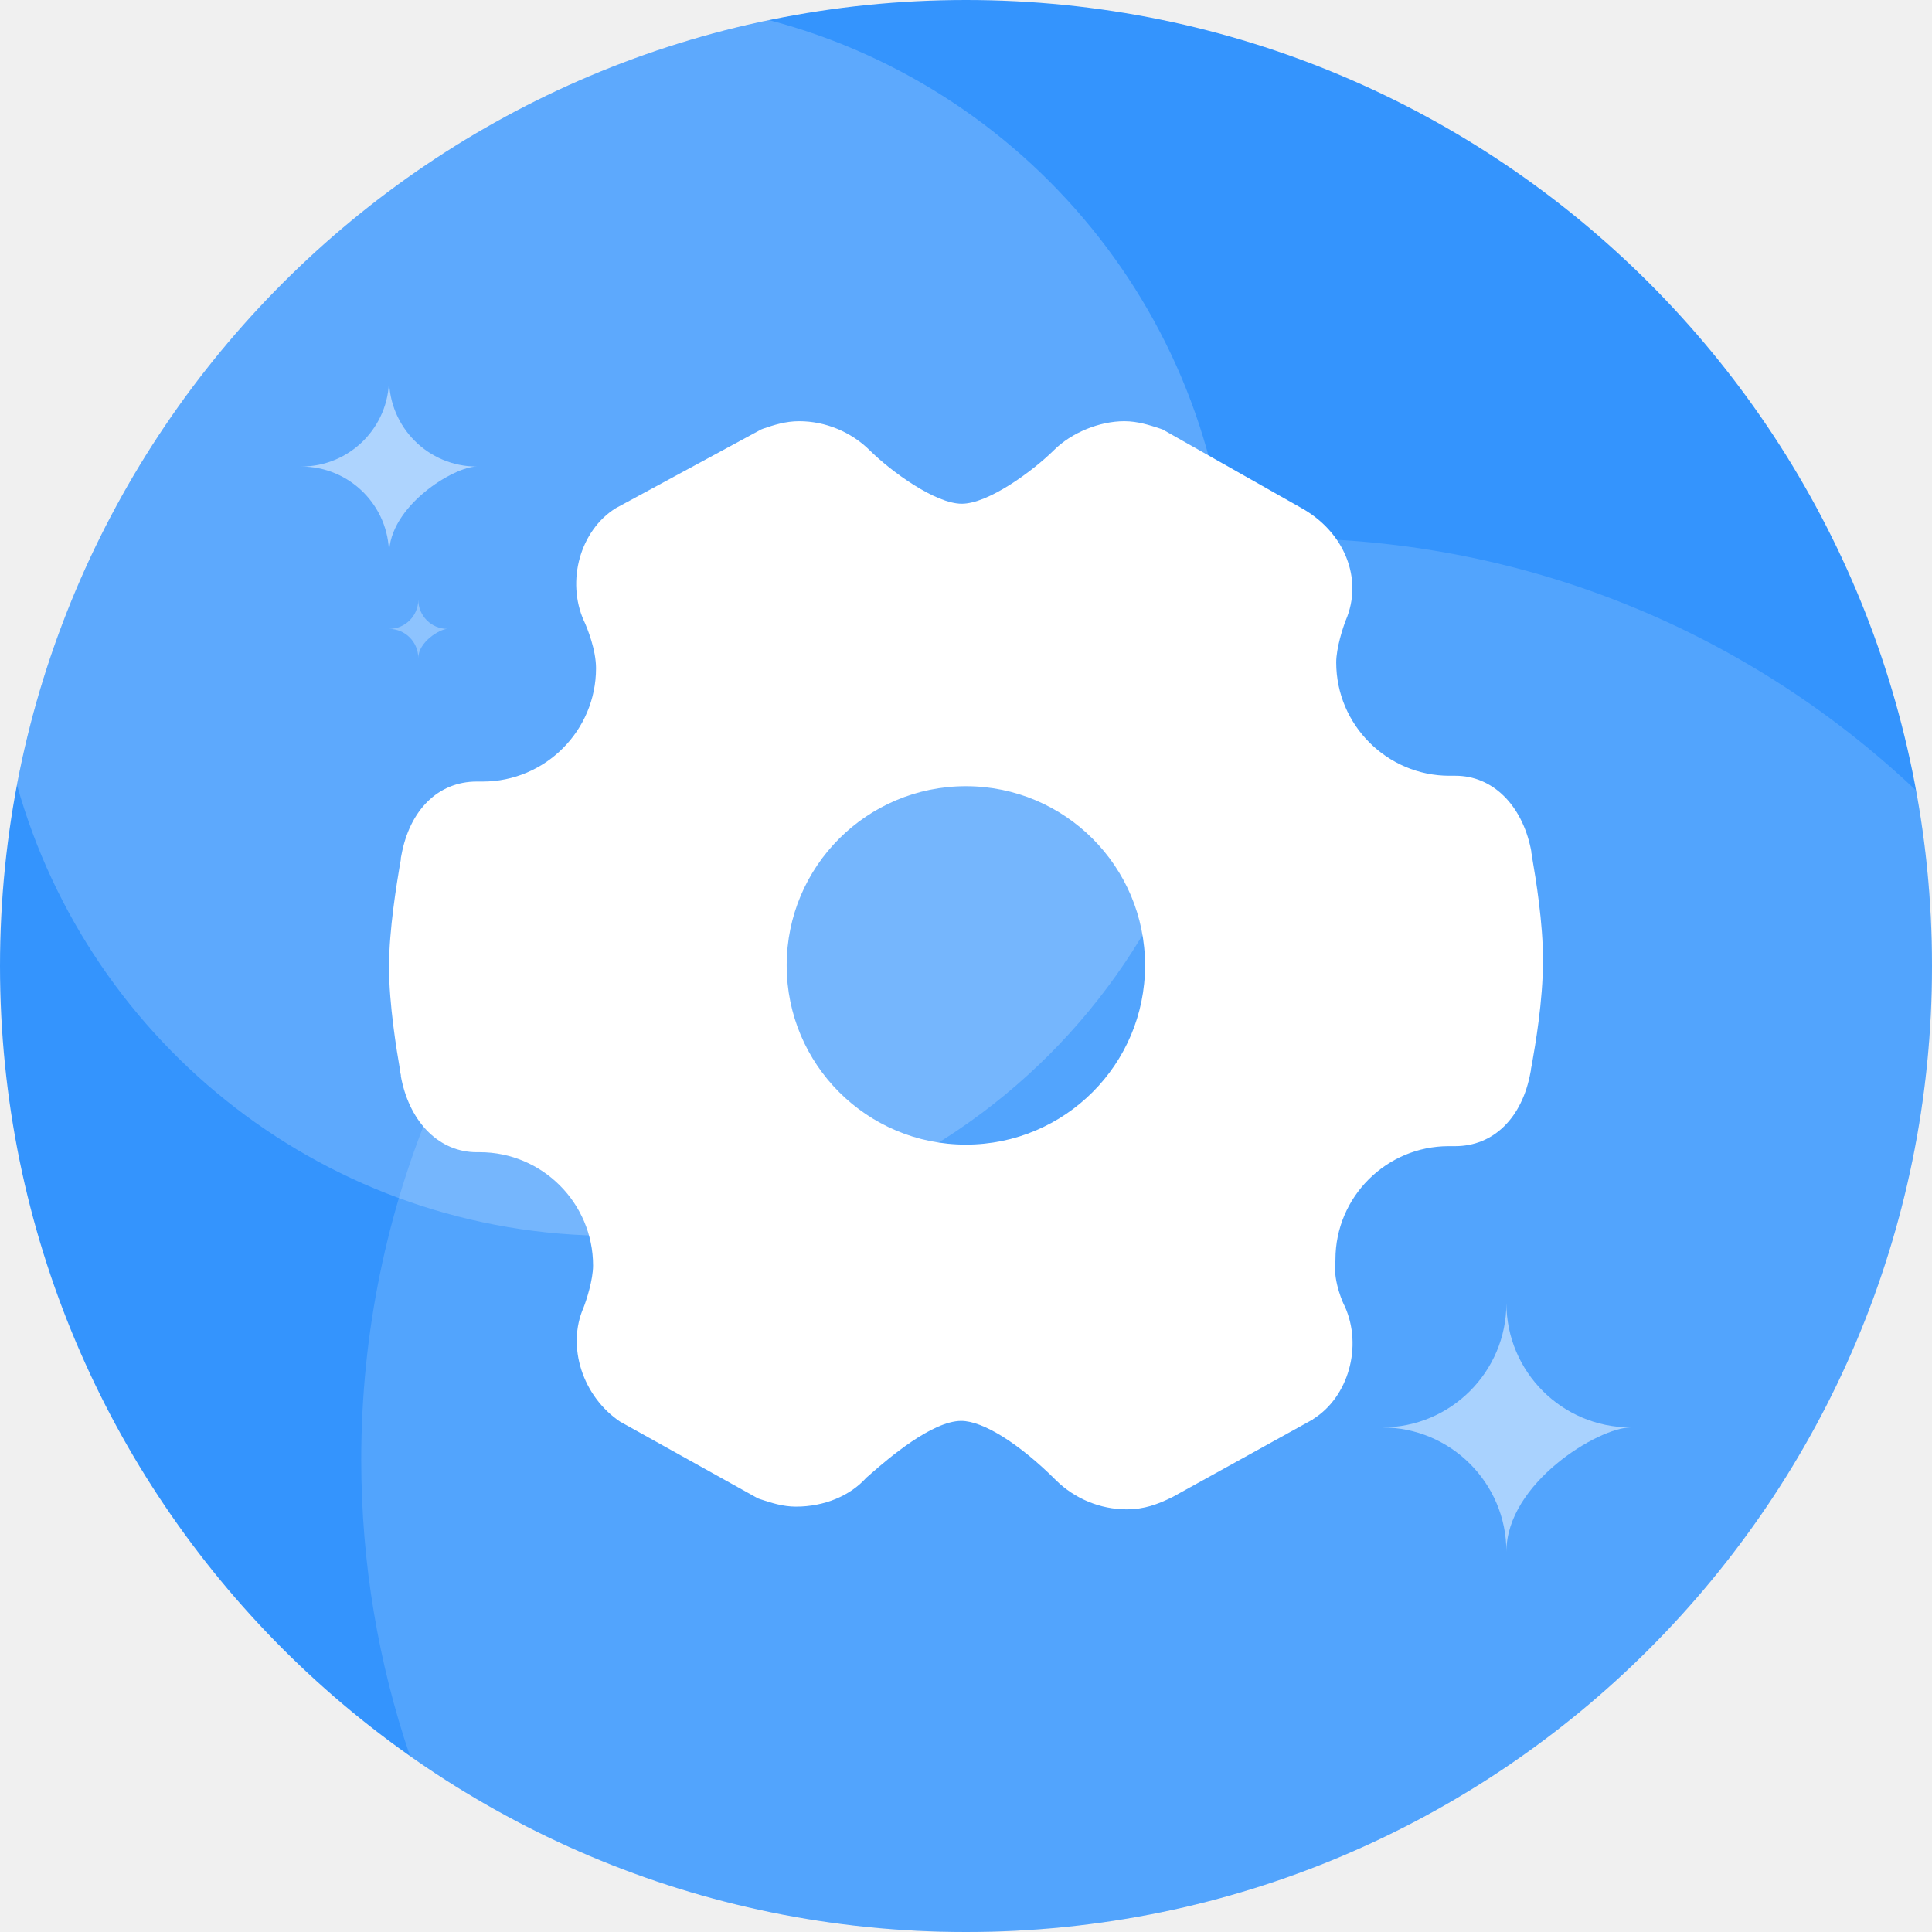
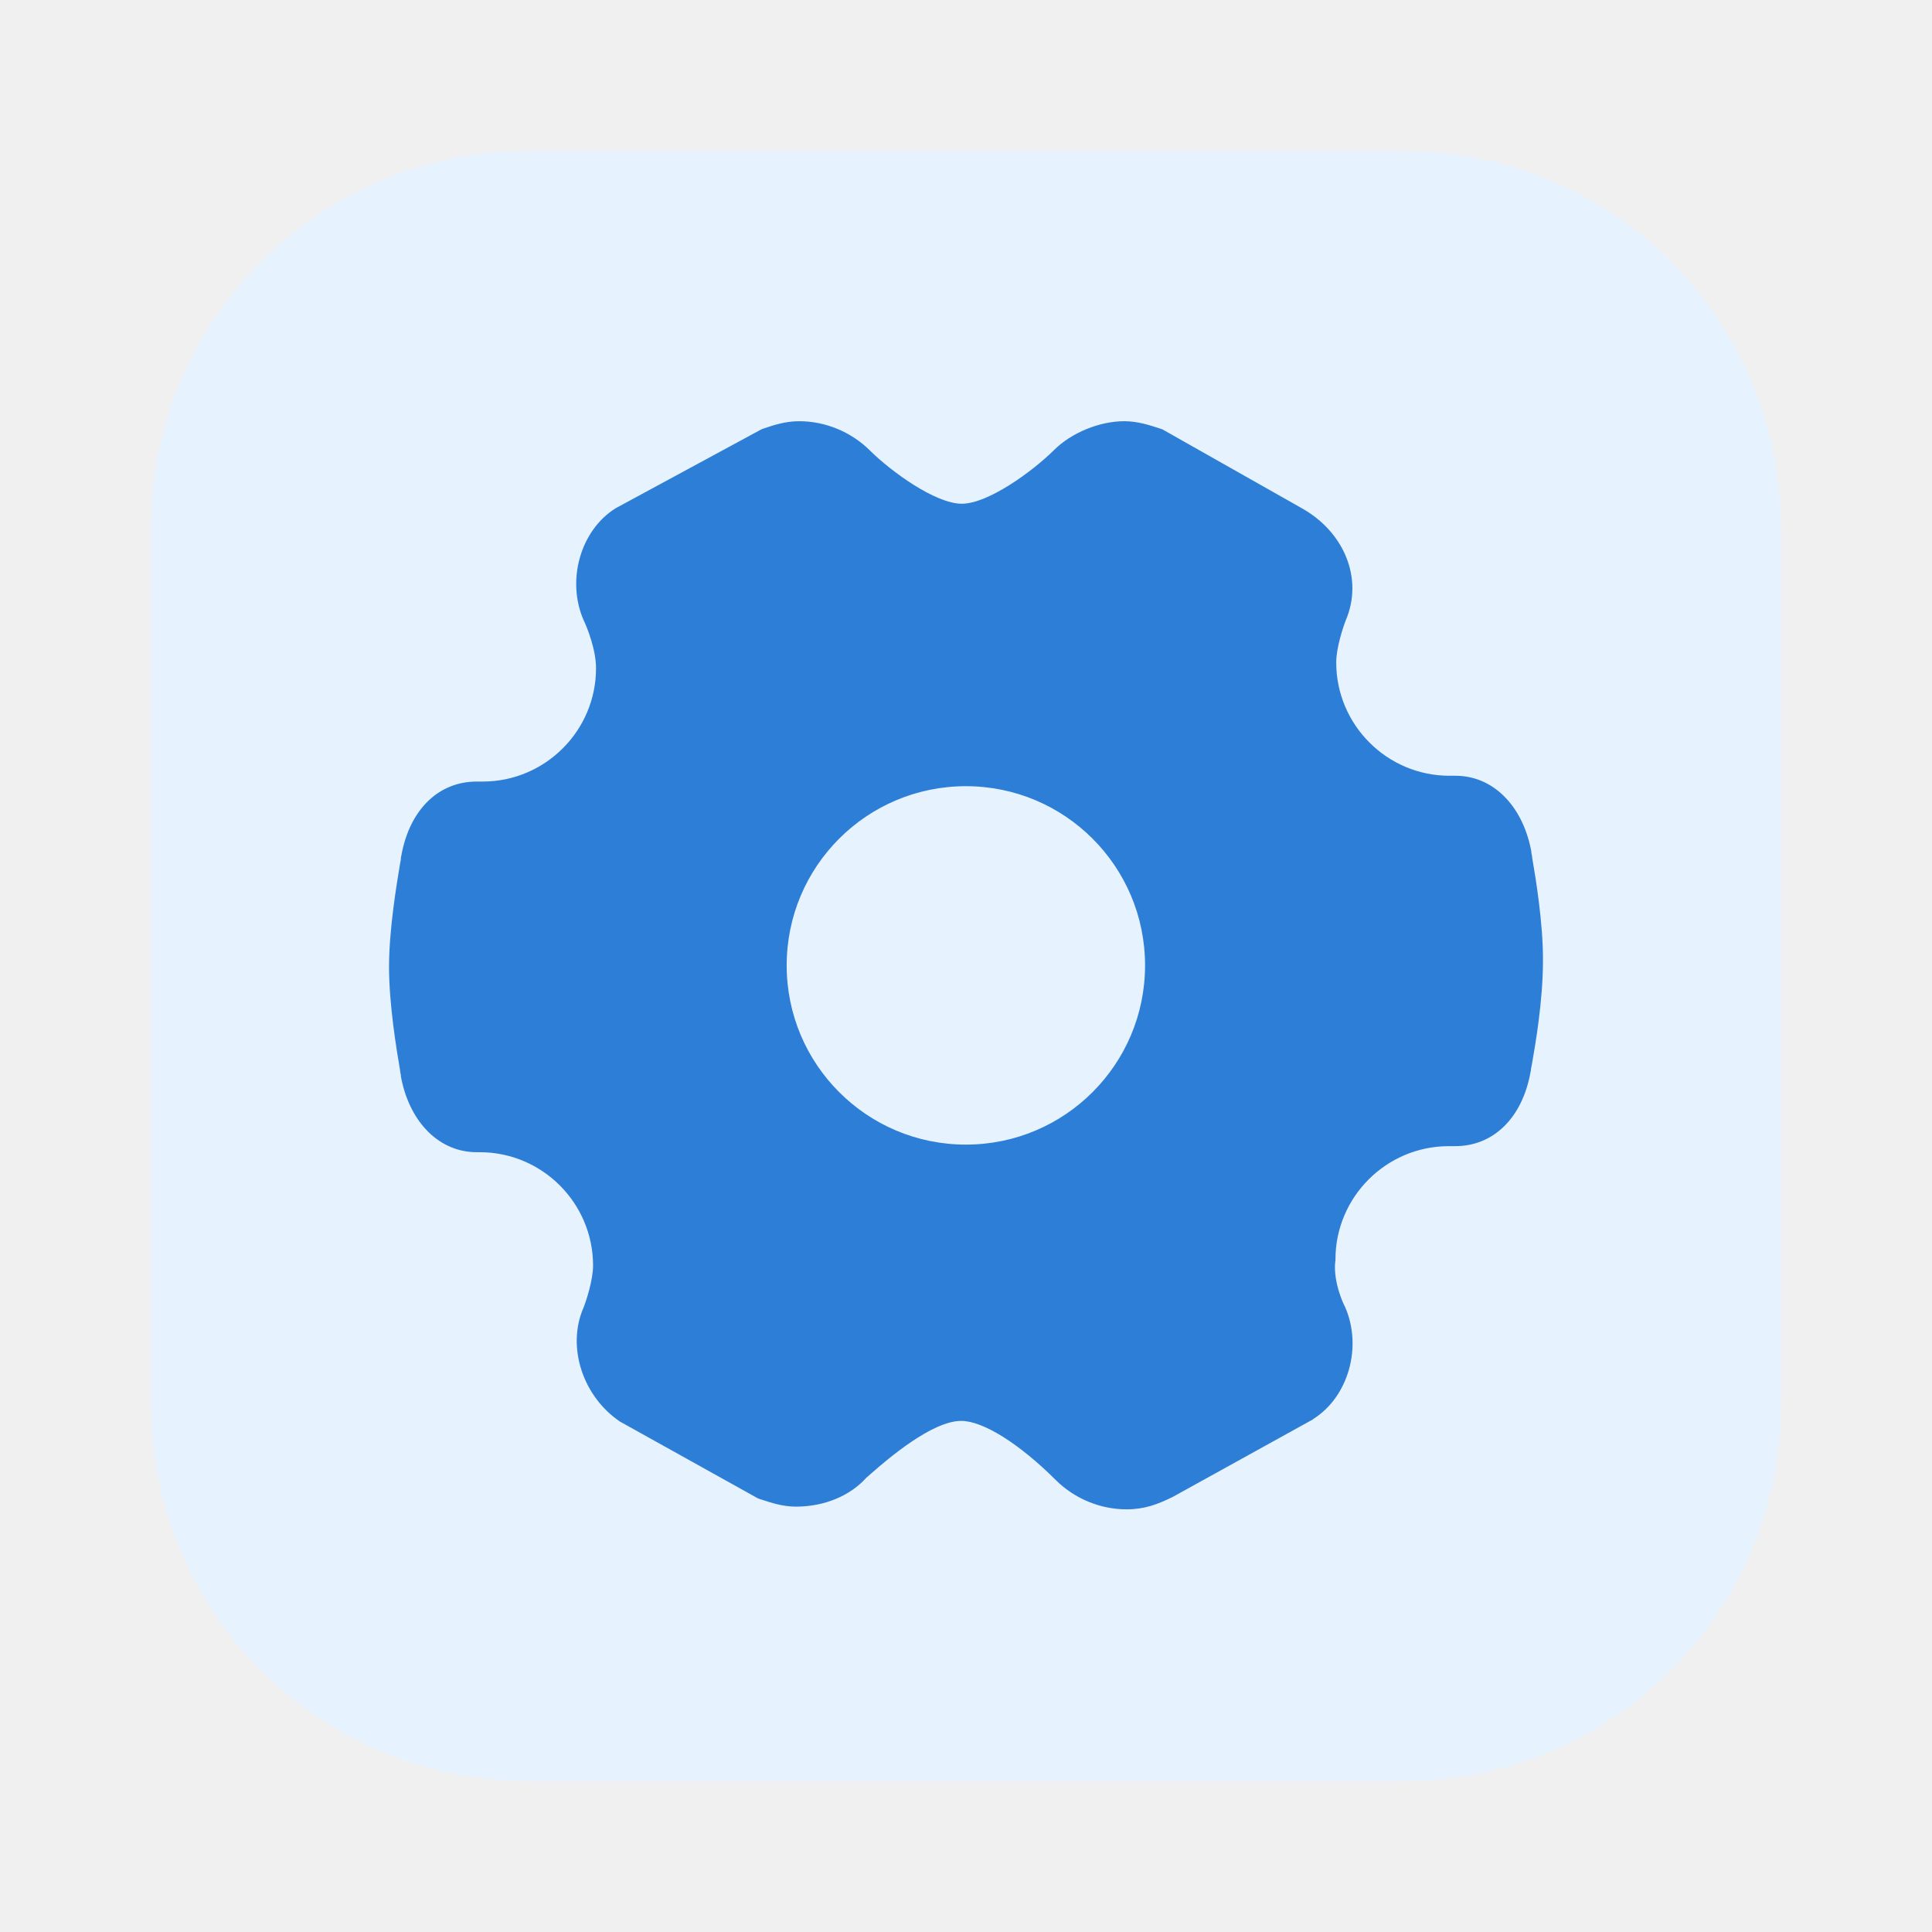
<svg xmlns="http://www.w3.org/2000/svg" t="1773309393340" class="icon" viewBox="0 0 1024 1024" version="1.1" p-id="37403" width="200" height="200">
-   <path d="M512 512m-512 0a512 512 0 1 0 1024 0 512 512 0 1 0-1024 0Z" fill="#3494FD" p-id="37404" />
-   <path d="M324.409 655.019C505.29 655.019 651.918 508.388 651.918 327.509c0-152.138-103.733-280.047-244.33-316.854C205.814 52.464 47.497 213.018 8.987 415.982 47.588 553.88 174.183 655.019 324.409 655.019z" fill="#FFFFFF" fill-opacity=".2" p-id="37405" />
-   <path d="M512 1024c282.767 0 512-229.233 512-512 0-31.766-2.891-62.854-8.434-93.019C928.057 336.1 809.875 285.263 679.824 285.263c-269.711 0-488.357 218.645-488.357 488.357 0 54.96 9.084 107.803 25.822 157.104C300.627 989.489 402.283 1024 512 1024z" fill="#FFFFFF" fill-opacity=".15" p-id="37406" />
-   <path d="M732.536 756.566c36.39 0 65.889-29.5 65.889-65.889 0 36.39 29.503 65.889 65.889 65.889-17.054 0-65.889 29.503-65.889 65.889 0-36.386-29.5-65.889-65.889-65.889zM159.685 247.279c25.687 0 46.51-20.823 46.51-46.51 0 25.687 20.823 46.51 46.51 46.51-12.036 0-46.51 20.823-46.51 46.51 0-25.687-20.823-46.51-46.51-46.51z" fill="#FFFFFF" fill-opacity=".5" p-id="37407" />
-   <path d="M206.195 333.323c8.563 0 15.503-6.941 15.503-15.503 0 8.563 6.941 15.503 15.503 15.503-4.012 0-15.503 6.941-15.503 15.503 0-8.563-6.941-15.503-15.503-15.503z" fill="#FFFFFF" fill-opacity=".3" p-id="37408" />
-   <path d="M812.138 454.909c-0.14-1.228-0.271-2.252-0.481-2.866v-0.546l-0.271-1.502c-4.845-23.609-20.464-38.826-39.913-38.826h-3.207c-33.159 0-60.042-27.022-60.042-60.047 0-7.642 3.548-18.492 5.049-22.313 9.415-21.972-0.615-47.014-23.881-59.774l-73.209-41.419-1.365-0.478C609.361 225.364 603.016 223.249 595.92 223.249c-13.236 0-28.11 6.141-37.321 15.353-11.531 11.395-34.933 28.386-48.852 28.386-13.85 0-37.321-16.923-48.852-28.386-9.825-9.69-23.402-15.353-37.321-15.353-7.301 0-13.441 2.047-18.899 3.89l-1.228 0.478-76.758 41.555-0.478 0.273c-18.627 11.668-26.2 38.417-16.716 59.638l0.136 0.273 0.136 0.273c1.501 3.344 6.14 14.671 6.14 24.565 0 33.163-27.019 60.047-60.042 60.047h-3.207c-20.332 0-35.547 15.012-39.914 39.099l-0.273 1.365v0.478c0 0.682-0.273 1.638-0.478 2.866-1.706 10.304-5.8 34.596-5.8 54.452 0 19.857 4.025 44.148 5.8 54.452 0.136 1.229 0.273 2.252 0.478 2.867v0.546l0.273 1.501c4.844 23.61 20.468 38.826 39.914 38.826h1.638c33.159 0 60.042 27.022 60.042 60.048 0 7.642-3.548 18.492-5.049 22.313-9.075 20.675-0.478 47.219 19.582 60.594l0.546 0.273 72.323 40.261 1.365 0.473c5.458 1.775 11.667 3.891 18.763 3.891 15.147 0 28.792-5.798 37.321-15.348 0.819-0.62 1.637-1.434 2.592-2.256 8.734-7.642 32.204-27.839 47.692-27.839 11.531 0 30.839 12.077 50.285 31.522 9.825 9.69 23.402 15.356 37.321 15.356 9.415 0 16.375-2.597 24.289-6.48l0.273-0.14 74.165-41.009 0.273-0.273c18.627-11.668 26.2-38.417 16.717-59.638l-0.136-0.273-0.136-0.273c-0.137-0.068-5.936-12.146-4.845-22.995l0.136-0.682v-0.682c0-33.163 27.019-60.048 60.042-60.048h3.412c20.335 0 35.544-15.012 39.916-39.099l0.271-1.364v-0.478c0.14-0.546 0.271-1.364 0.481-2.457 1.767-10.031 5.868-33.435 5.868-54.861 0.132-19.789-3.891-44.012-5.666-54.315zM511.93 606.665c-52.468 0-94.975-42.511-94.975-94.984 0-52.473 42.507-94.984 94.975-94.984s94.975 42.511 94.975 94.984c0 52.473-42.506 94.984-94.975 94.984z" fill="#FFFFFF" p-id="37409" />
+   <rect x="80" y="80" width="864" height="864" rx="200" fill="#E7F2FF" />
+   <path d="M812.138 454.909c-0.14-1.228-0.271-2.252-0.481-2.866v-0.546l-0.271-1.502c-4.845-23.609-20.464-38.826-39.913-38.826h-3.207c-33.159 0-60.042-27.022-60.042-60.047 0-7.642 3.548-18.492 5.049-22.313 9.415-21.972-0.615-47.014-23.881-59.774l-73.209-41.419-1.365-0.478C609.361 225.364 603.016 223.249 595.92 223.249c-13.236 0-28.11 6.141-37.321 15.353-11.531 11.395-34.933 28.386-48.852 28.386-13.85 0-37.321-16.923-48.852-28.386-9.825-9.69-23.402-15.353-37.321-15.353-7.301 0-13.441 2.047-18.899 3.89l-1.228 0.478-76.758 41.555-0.478 0.273c-18.627 11.668-26.2 38.417-16.716 59.638l0.136 0.273 0.136 0.273c1.501 3.344 6.14 14.671 6.14 24.565 0 33.163-27.019 60.047-60.042 60.047h-3.207c-20.332 0-35.547 15.012-39.914 39.099l-0.273 1.365v0.478c0 0.682-0.273 1.638-0.478 2.866-1.706 10.304-5.8 34.596-5.8 54.452 0 19.857 4.025 44.148 5.8 54.452 0.136 1.229 0.273 2.252 0.478 2.867v0.546l0.273 1.501c4.844 23.61 20.468 38.826 39.914 38.826h1.638c33.159 0 60.042 27.022 60.042 60.048 0 7.642-3.548 18.492-5.049 22.313-9.075 20.675-0.478 47.219 19.582 60.594l0.546 0.273 72.323 40.261 1.365 0.473c5.458 1.775 11.667 3.891 18.763 3.891 15.147 0 28.792-5.798 37.321-15.348 0.819-0.62 1.637-1.434 2.592-2.256 8.734-7.642 32.204-27.839 47.692-27.839 11.531 0 30.839 12.077 50.285 31.522 9.825 9.69 23.402 15.356 37.321 15.356 9.415 0 16.375-2.597 24.289-6.48l0.273-0.14 74.165-41.009 0.273-0.273c18.627-11.668 26.2-38.417 16.717-59.638l-0.136-0.273-0.136-0.273c-0.137-0.068-5.936-12.146-4.845-22.995l0.136-0.682v-0.682c0-33.163 27.019-60.048 60.042-60.048h3.412c20.335 0 35.544-15.012 39.916-39.099l0.271-1.364v-0.478c0.14-0.546 0.271-1.364 0.481-2.457 1.767-10.031 5.868-33.435 5.868-54.861 0.132-19.789-3.891-44.012-5.666-54.315zM511.93 606.665c-52.468 0-94.975-42.511-94.975-94.984 0-52.473 42.507-94.984 94.975-94.984s94.975 42.511 94.975 94.984c0 52.473-42.506 94.984-94.975 94.984z" fill="#2C7ED7" p-id="37409" />
</svg>
